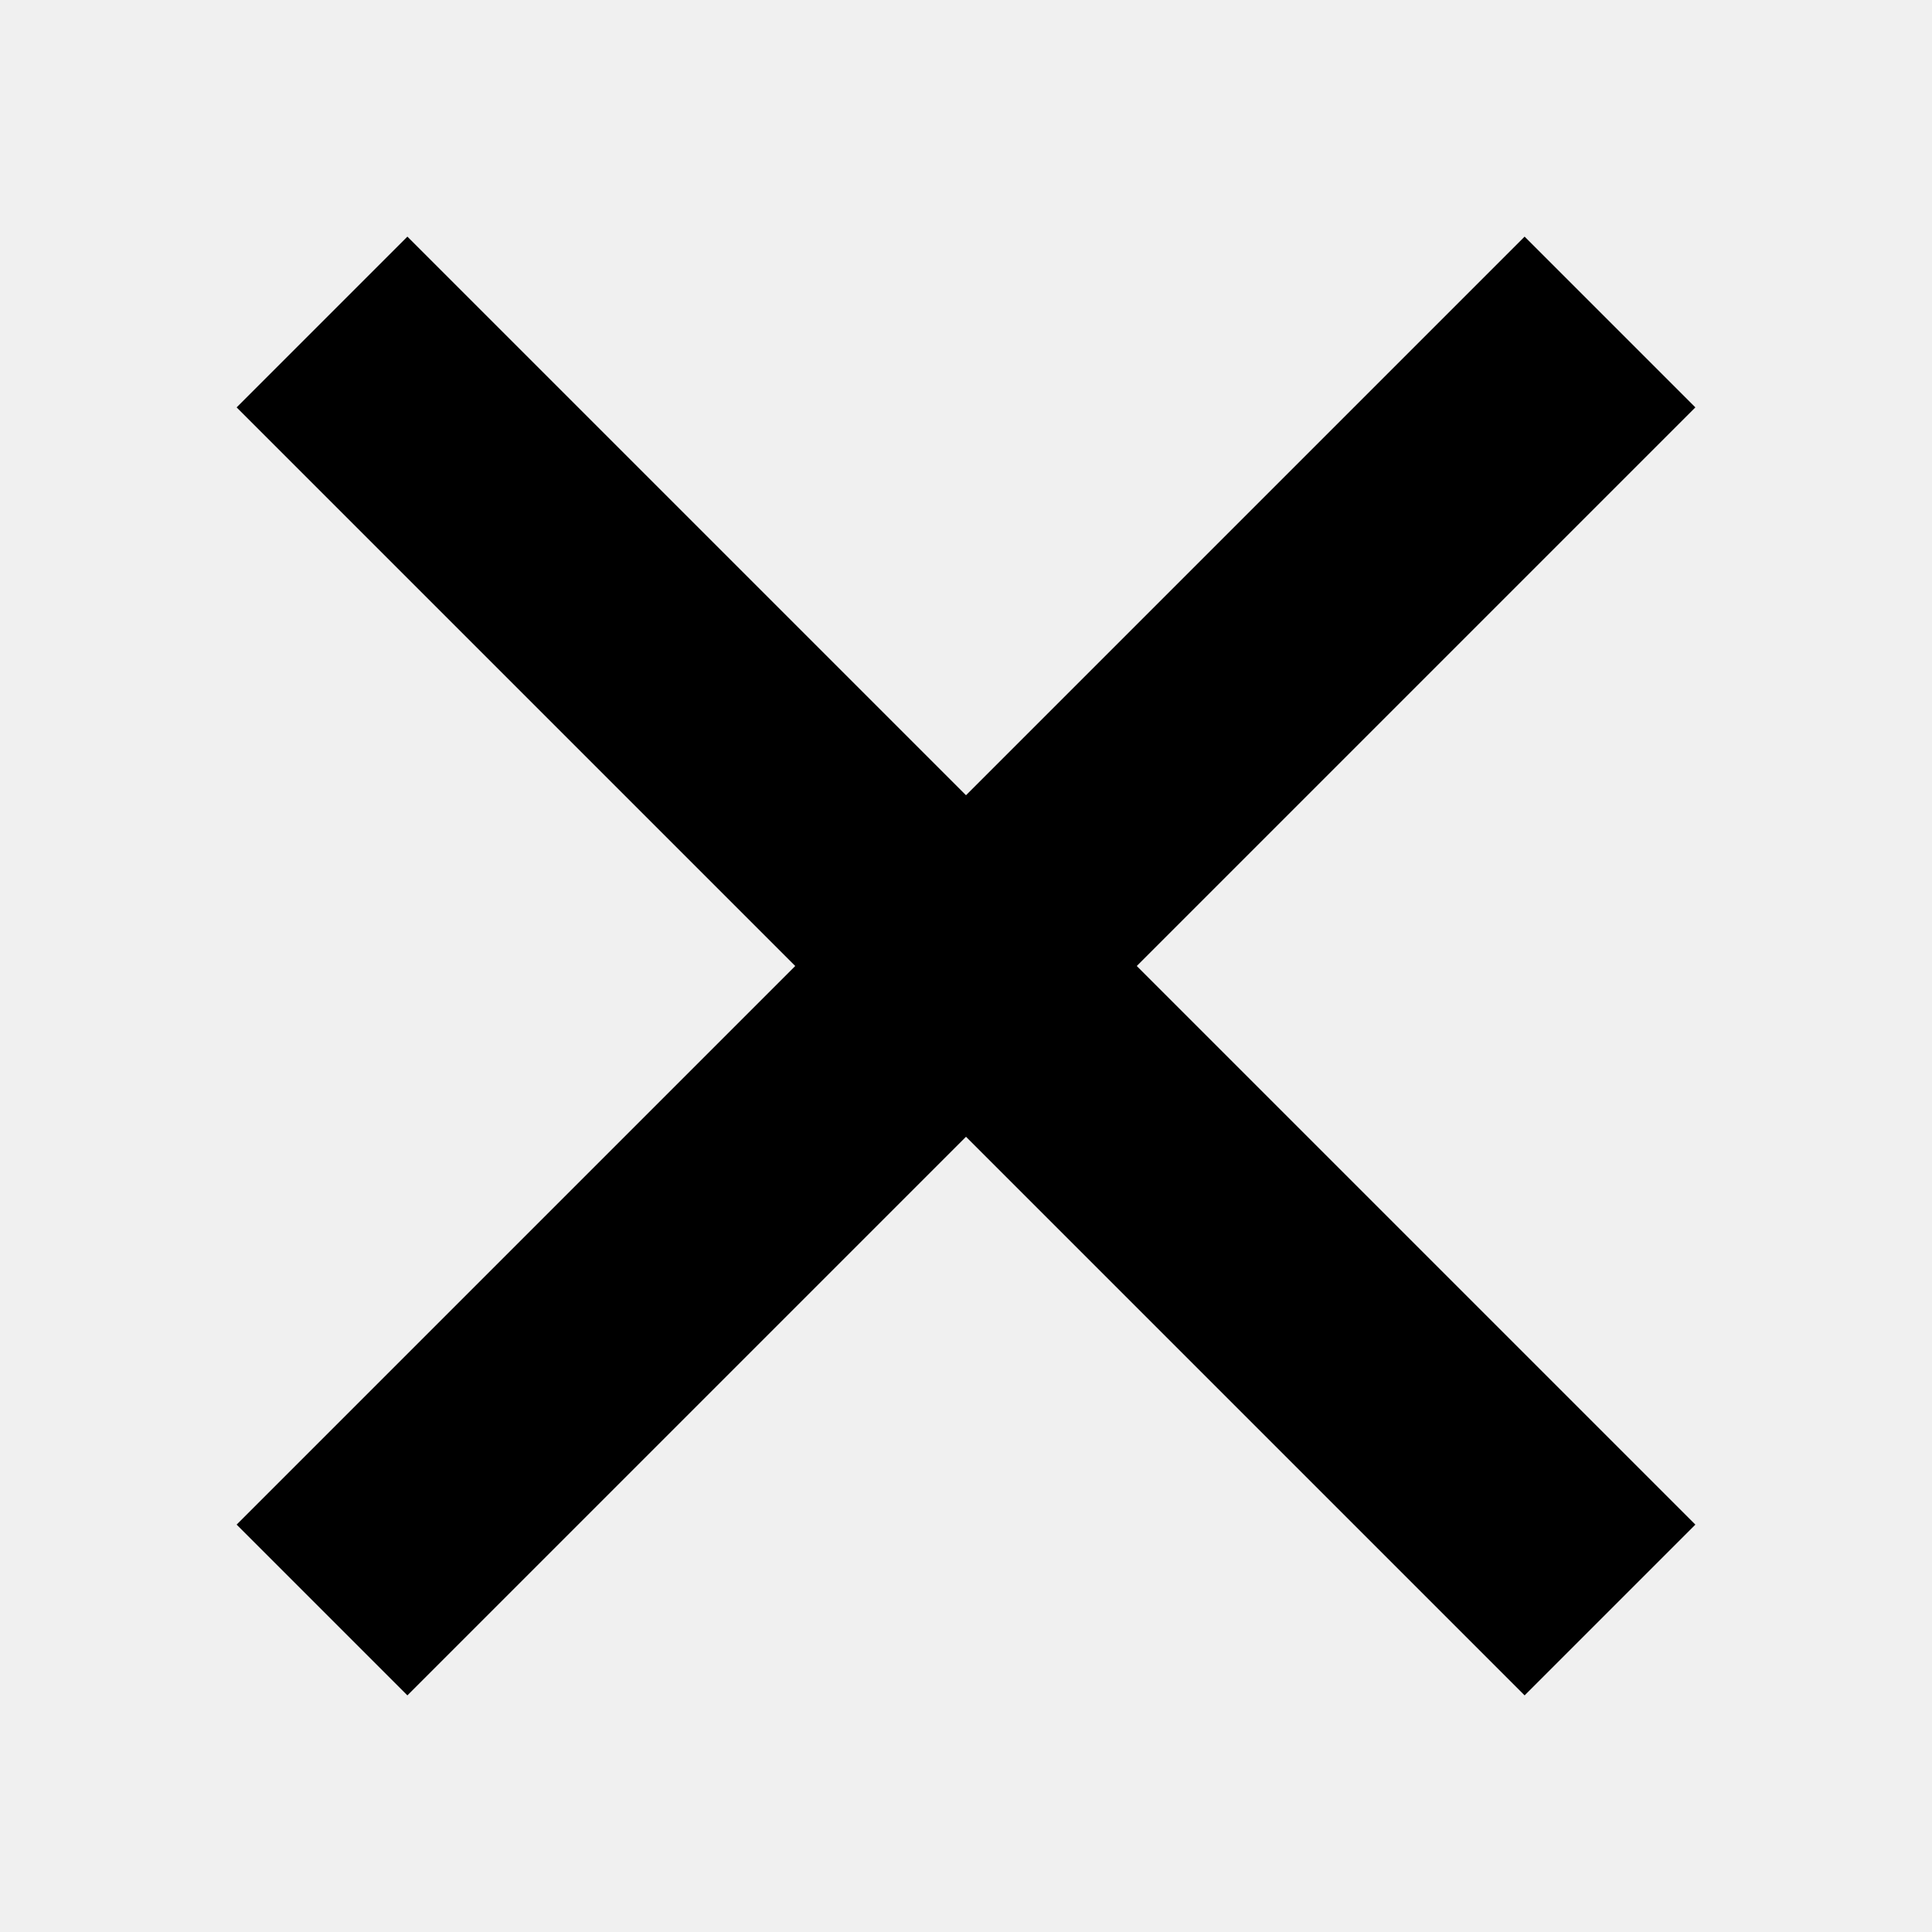
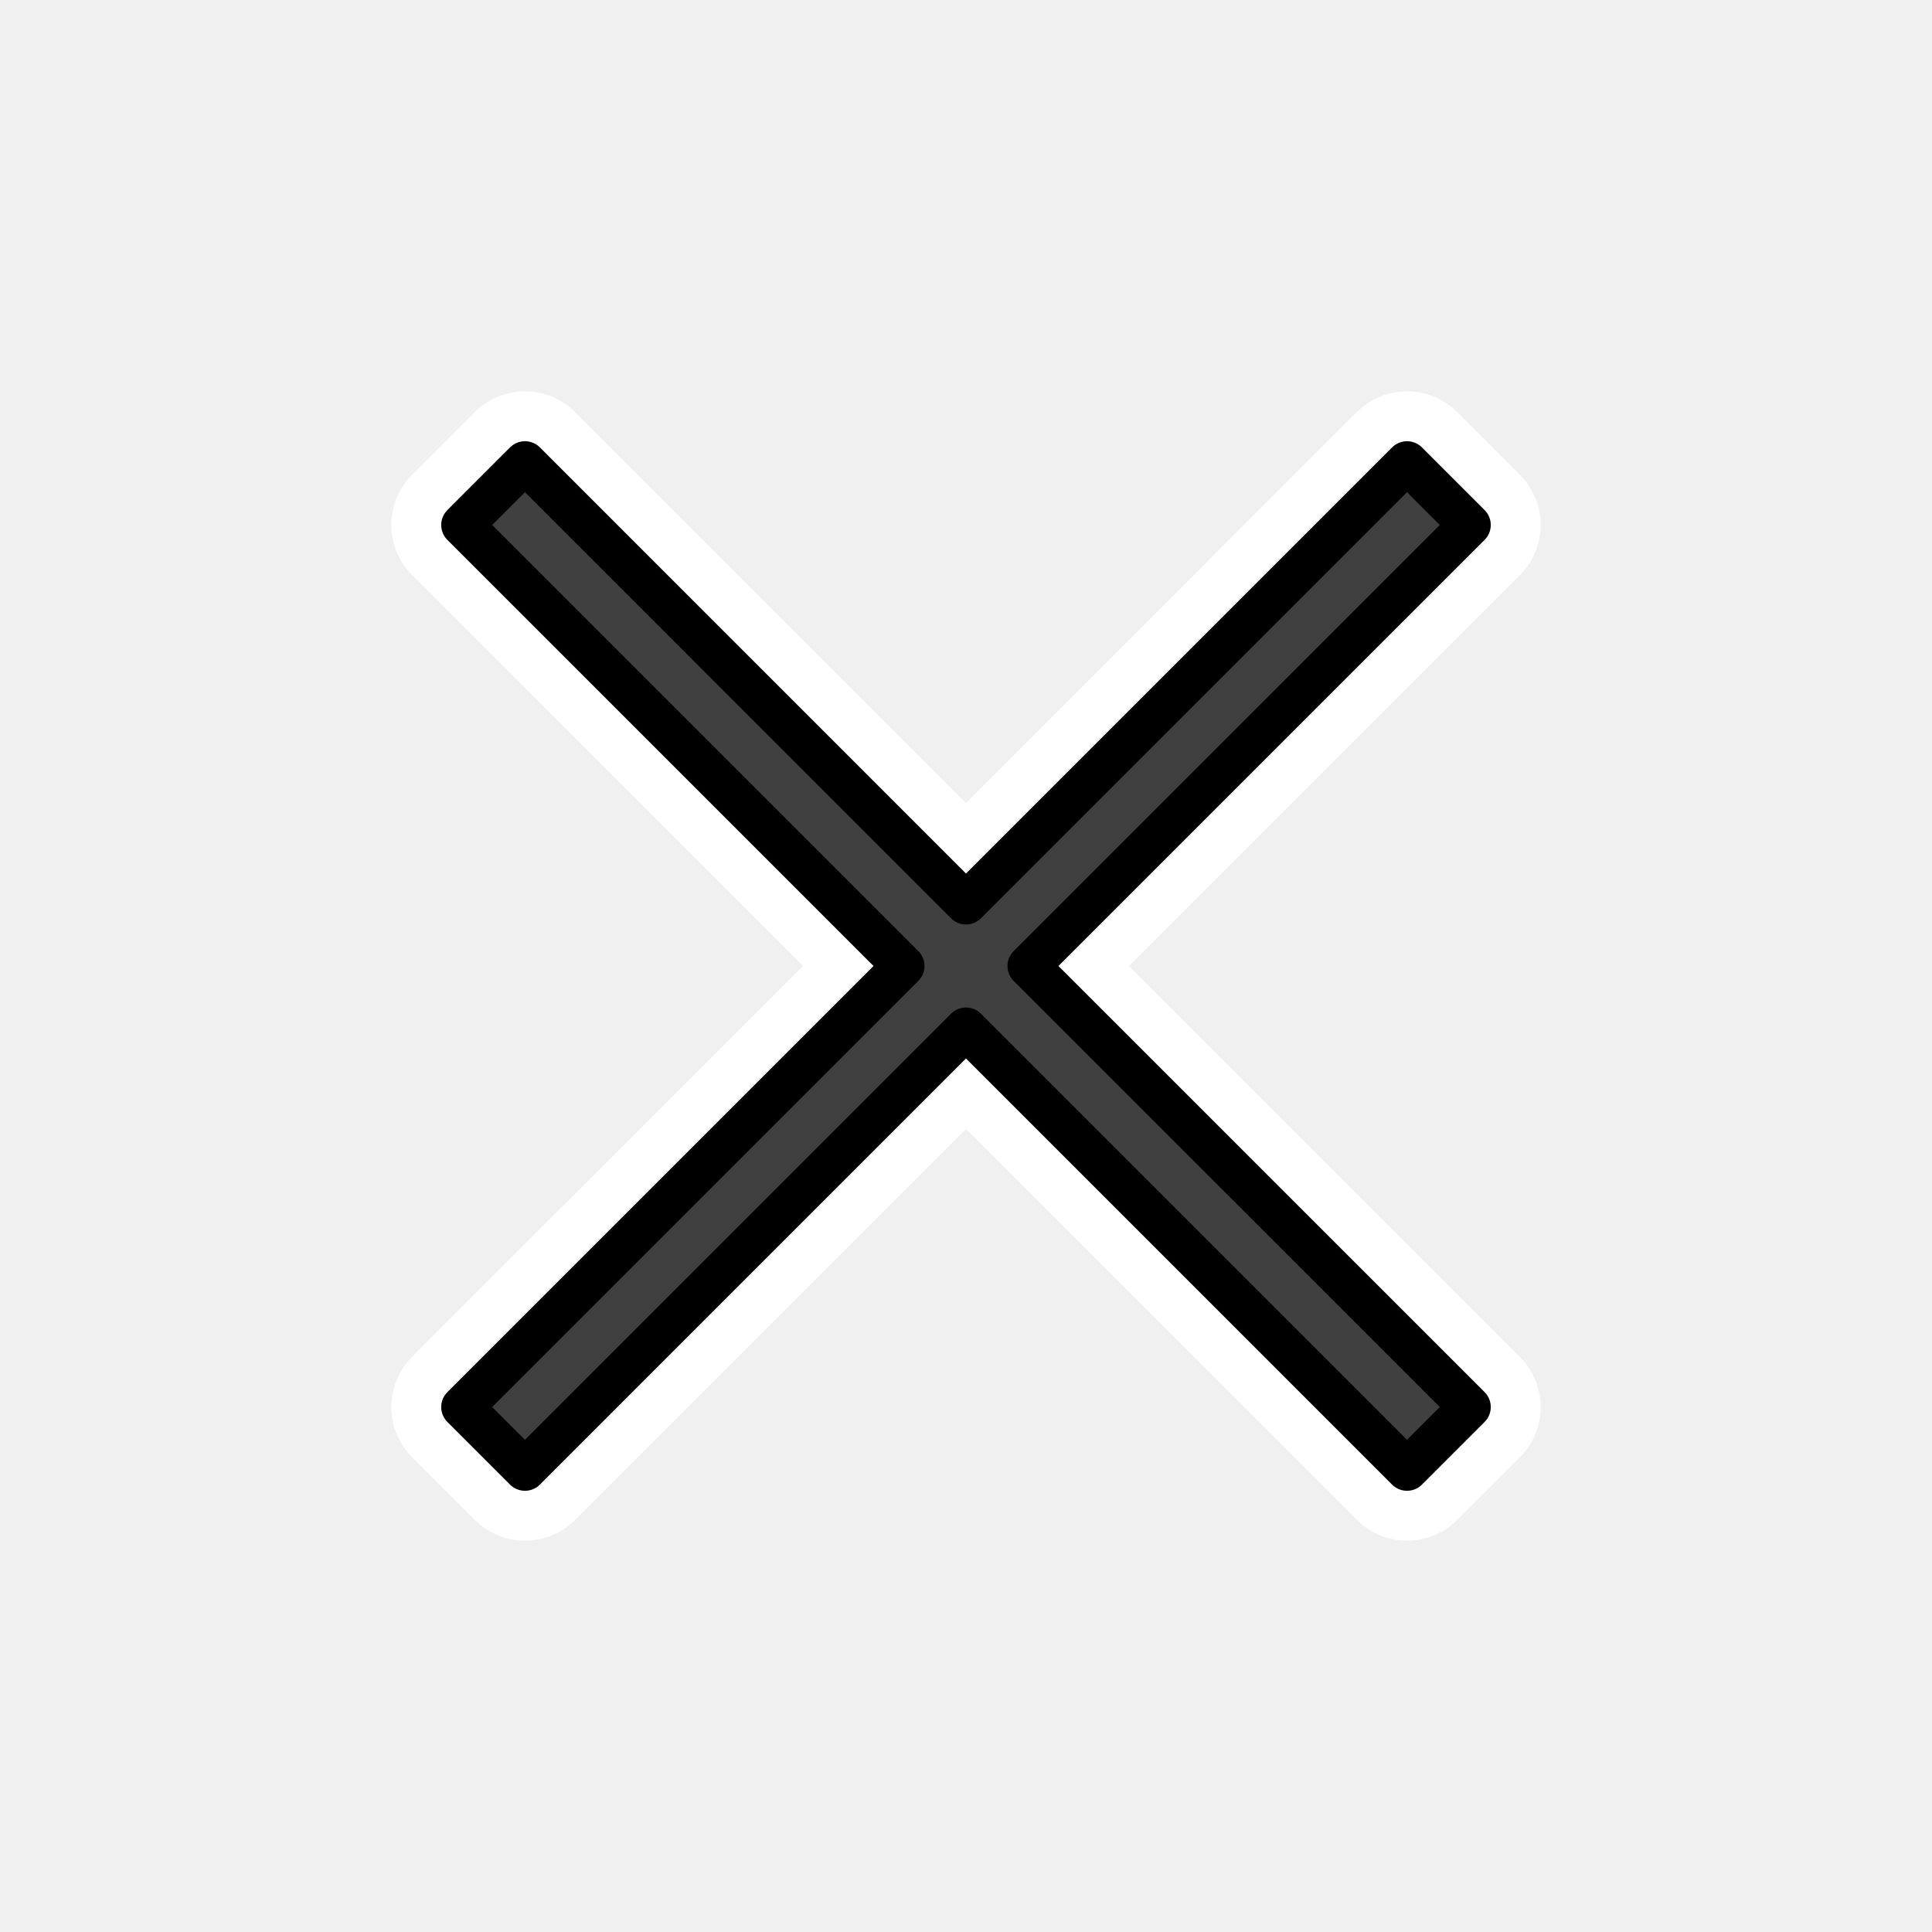
- <svg xmlns="http://www.w3.org/2000/svg" version="1.1" width="24" height="24" viewBox="0 0 24 24" enable-background="new 0 0 24 24" id="svg5">
-   <line style="stroke:#000000; stroke-width:3" x1="20" y1="4" x2="4" y2="20" />
-   <line style="stroke:#000000; stroke-width:3" x1="20" y1="20" x2="4" y2="4" />
+ <svg xmlns="http://www.w3.org/2000/svg" width="100%" height="100%" viewBox="0 0 435 435" version="1.1" xml:space="preserve" style="fill-rule:evenodd;clip-rule:evenodd;stroke-linejoin:round;stroke-miterlimit:1.414;">
+   <g id="Cancel" transform="matrix(6.64701,0,0,6.64701,-1078.67,-613.376)">
+     <path d="M195,122.879L209.939,107.939C210.646,108.646 211.354,109.354 212.061,110.061L197.121,125L212.061,139.939L209.939,142.061L195,127.121L180.061,142.061L177.939,139.939L192.879,125L177.939,110.061L180.061,107.939L195,122.879Z" style="fill-opacity:0;stroke:white;stroke-width:4.81px;" />
+   </g>
+   <g id="Cancel1" transform="matrix(6.64701,0,0,6.64701,-1078.67,-613.376)">
+     <path d="M195,122.879L209.939,107.939C210.646,108.646 211.354,109.354 212.061,110.061L197.121,125L212.061,139.939L209.939,142.061L195,127.121L180.061,142.061L177.939,139.939L192.879,125L177.939,110.061L180.061,107.939L195,122.879Z" style="fill:rgb(64,64,64);stroke:black;stroke-width:1.43px;" />
+   </g>
</svg>
